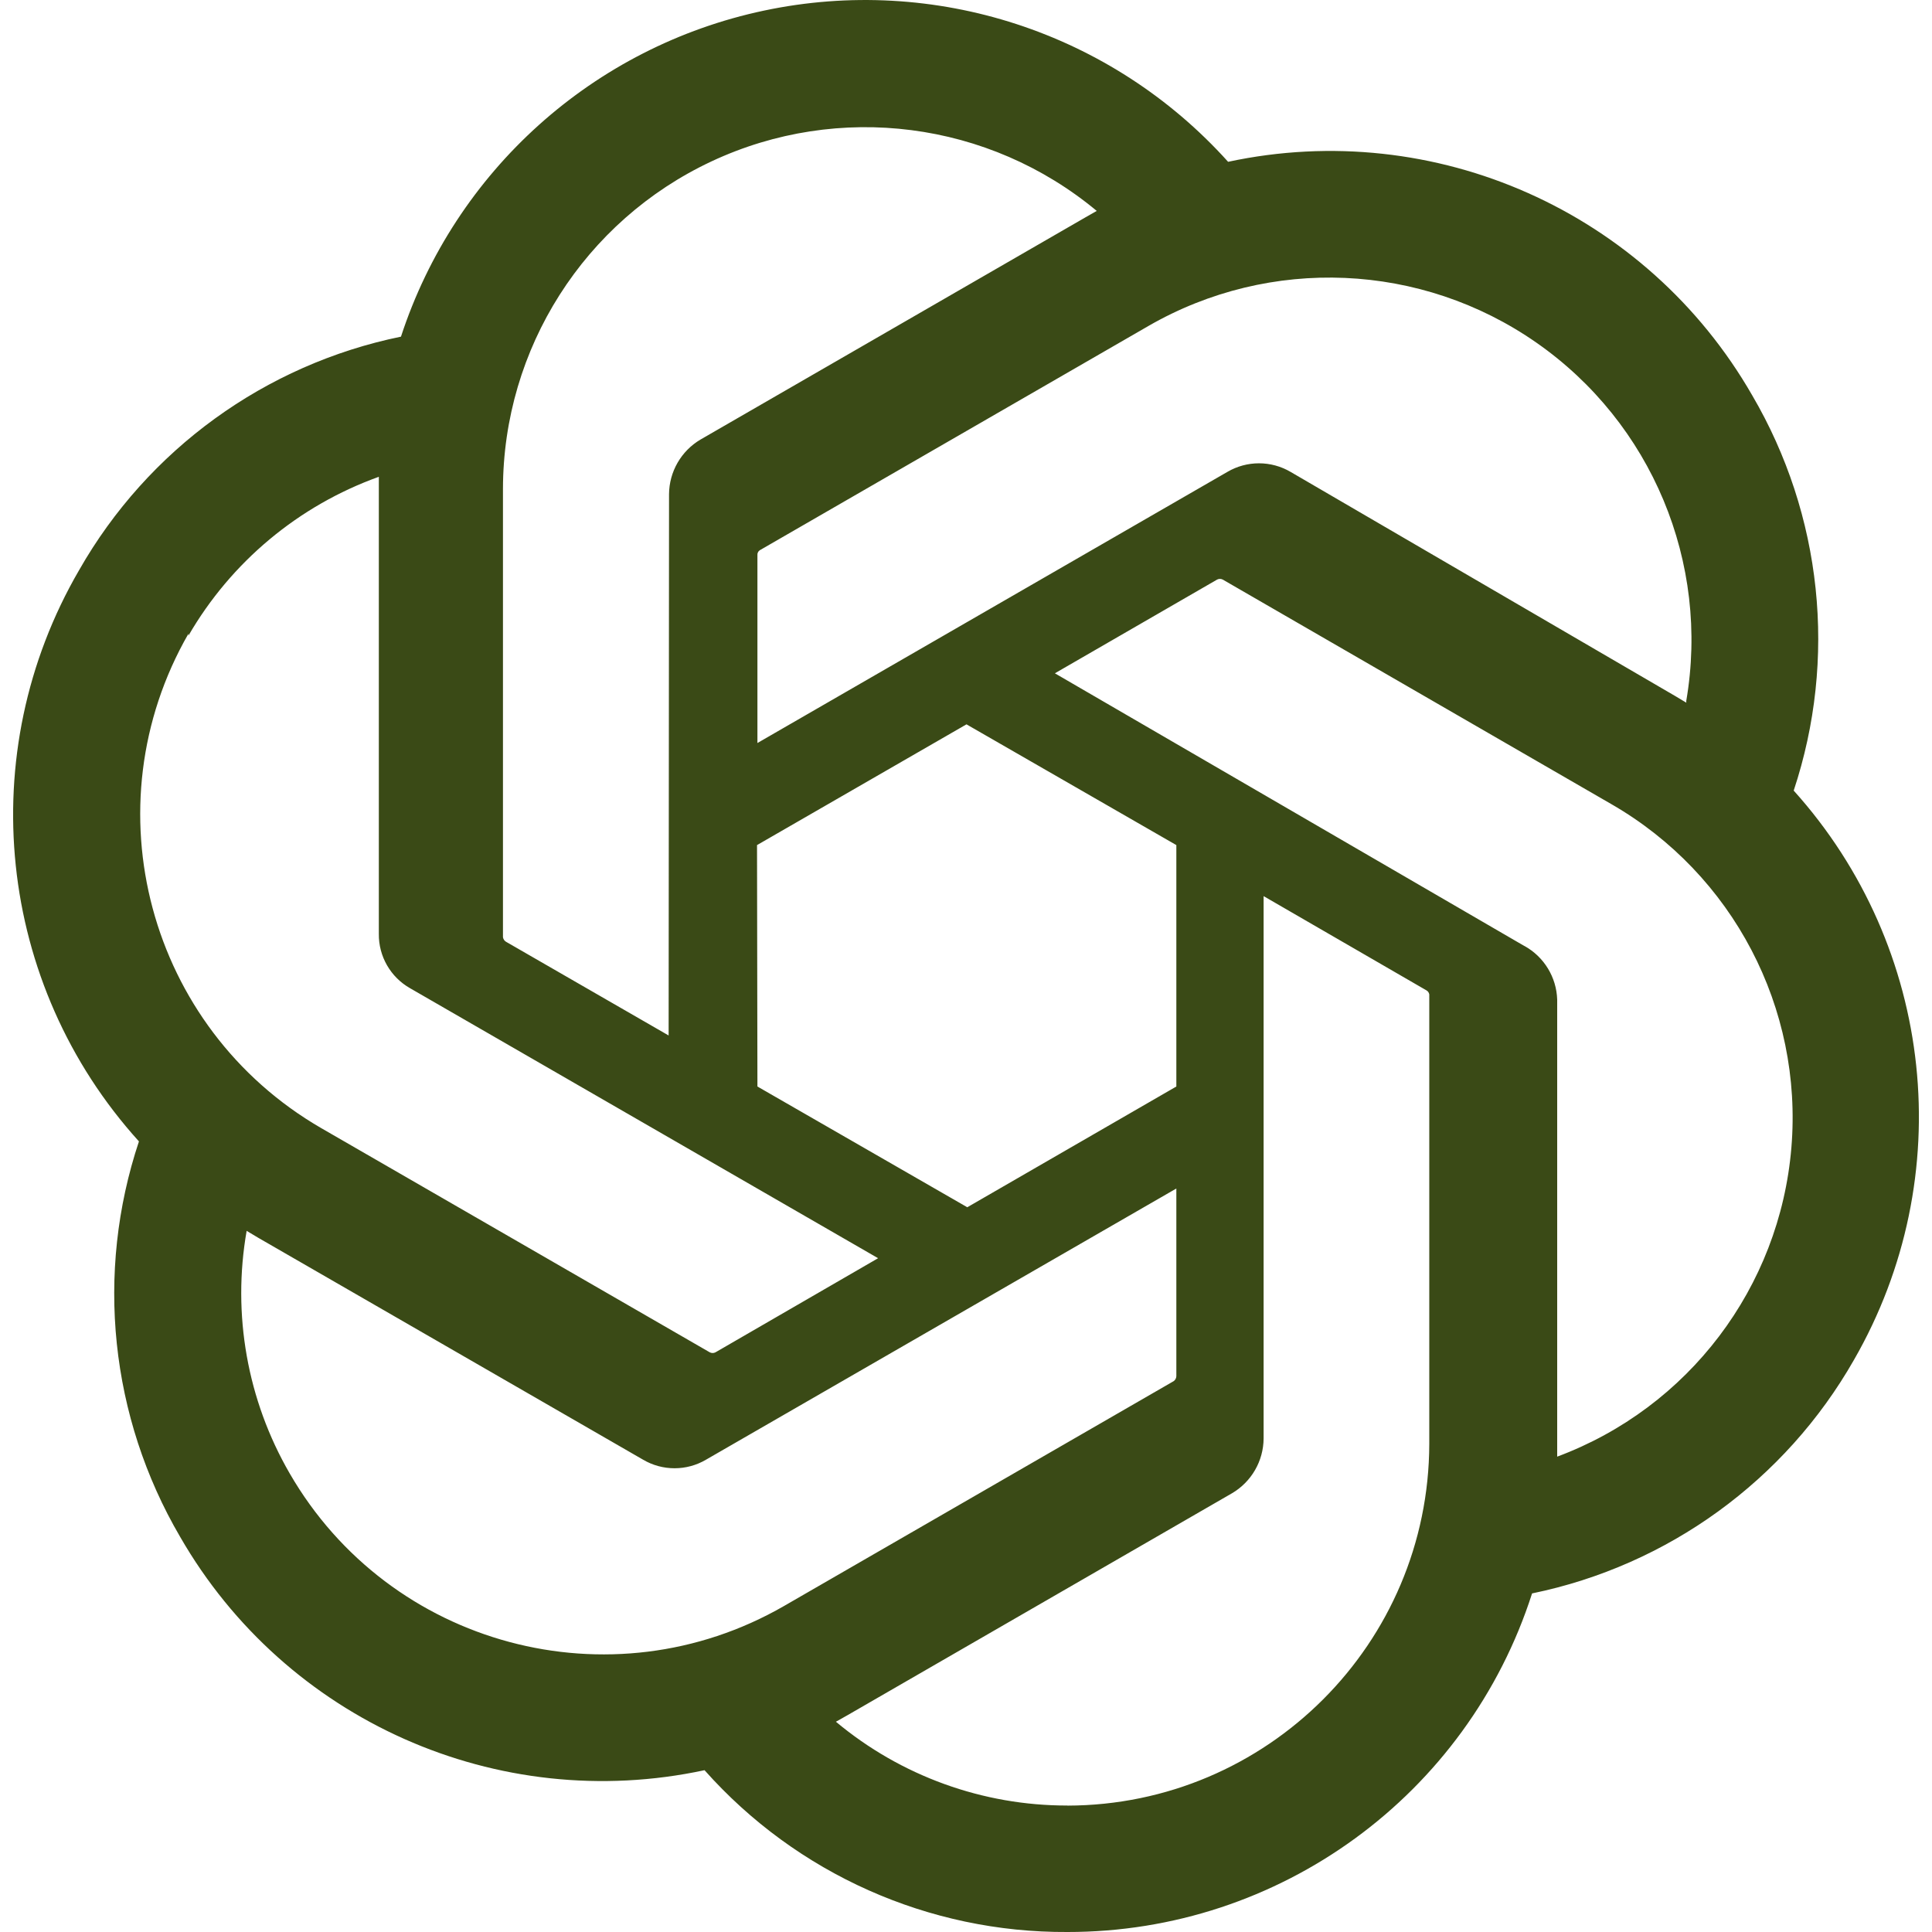
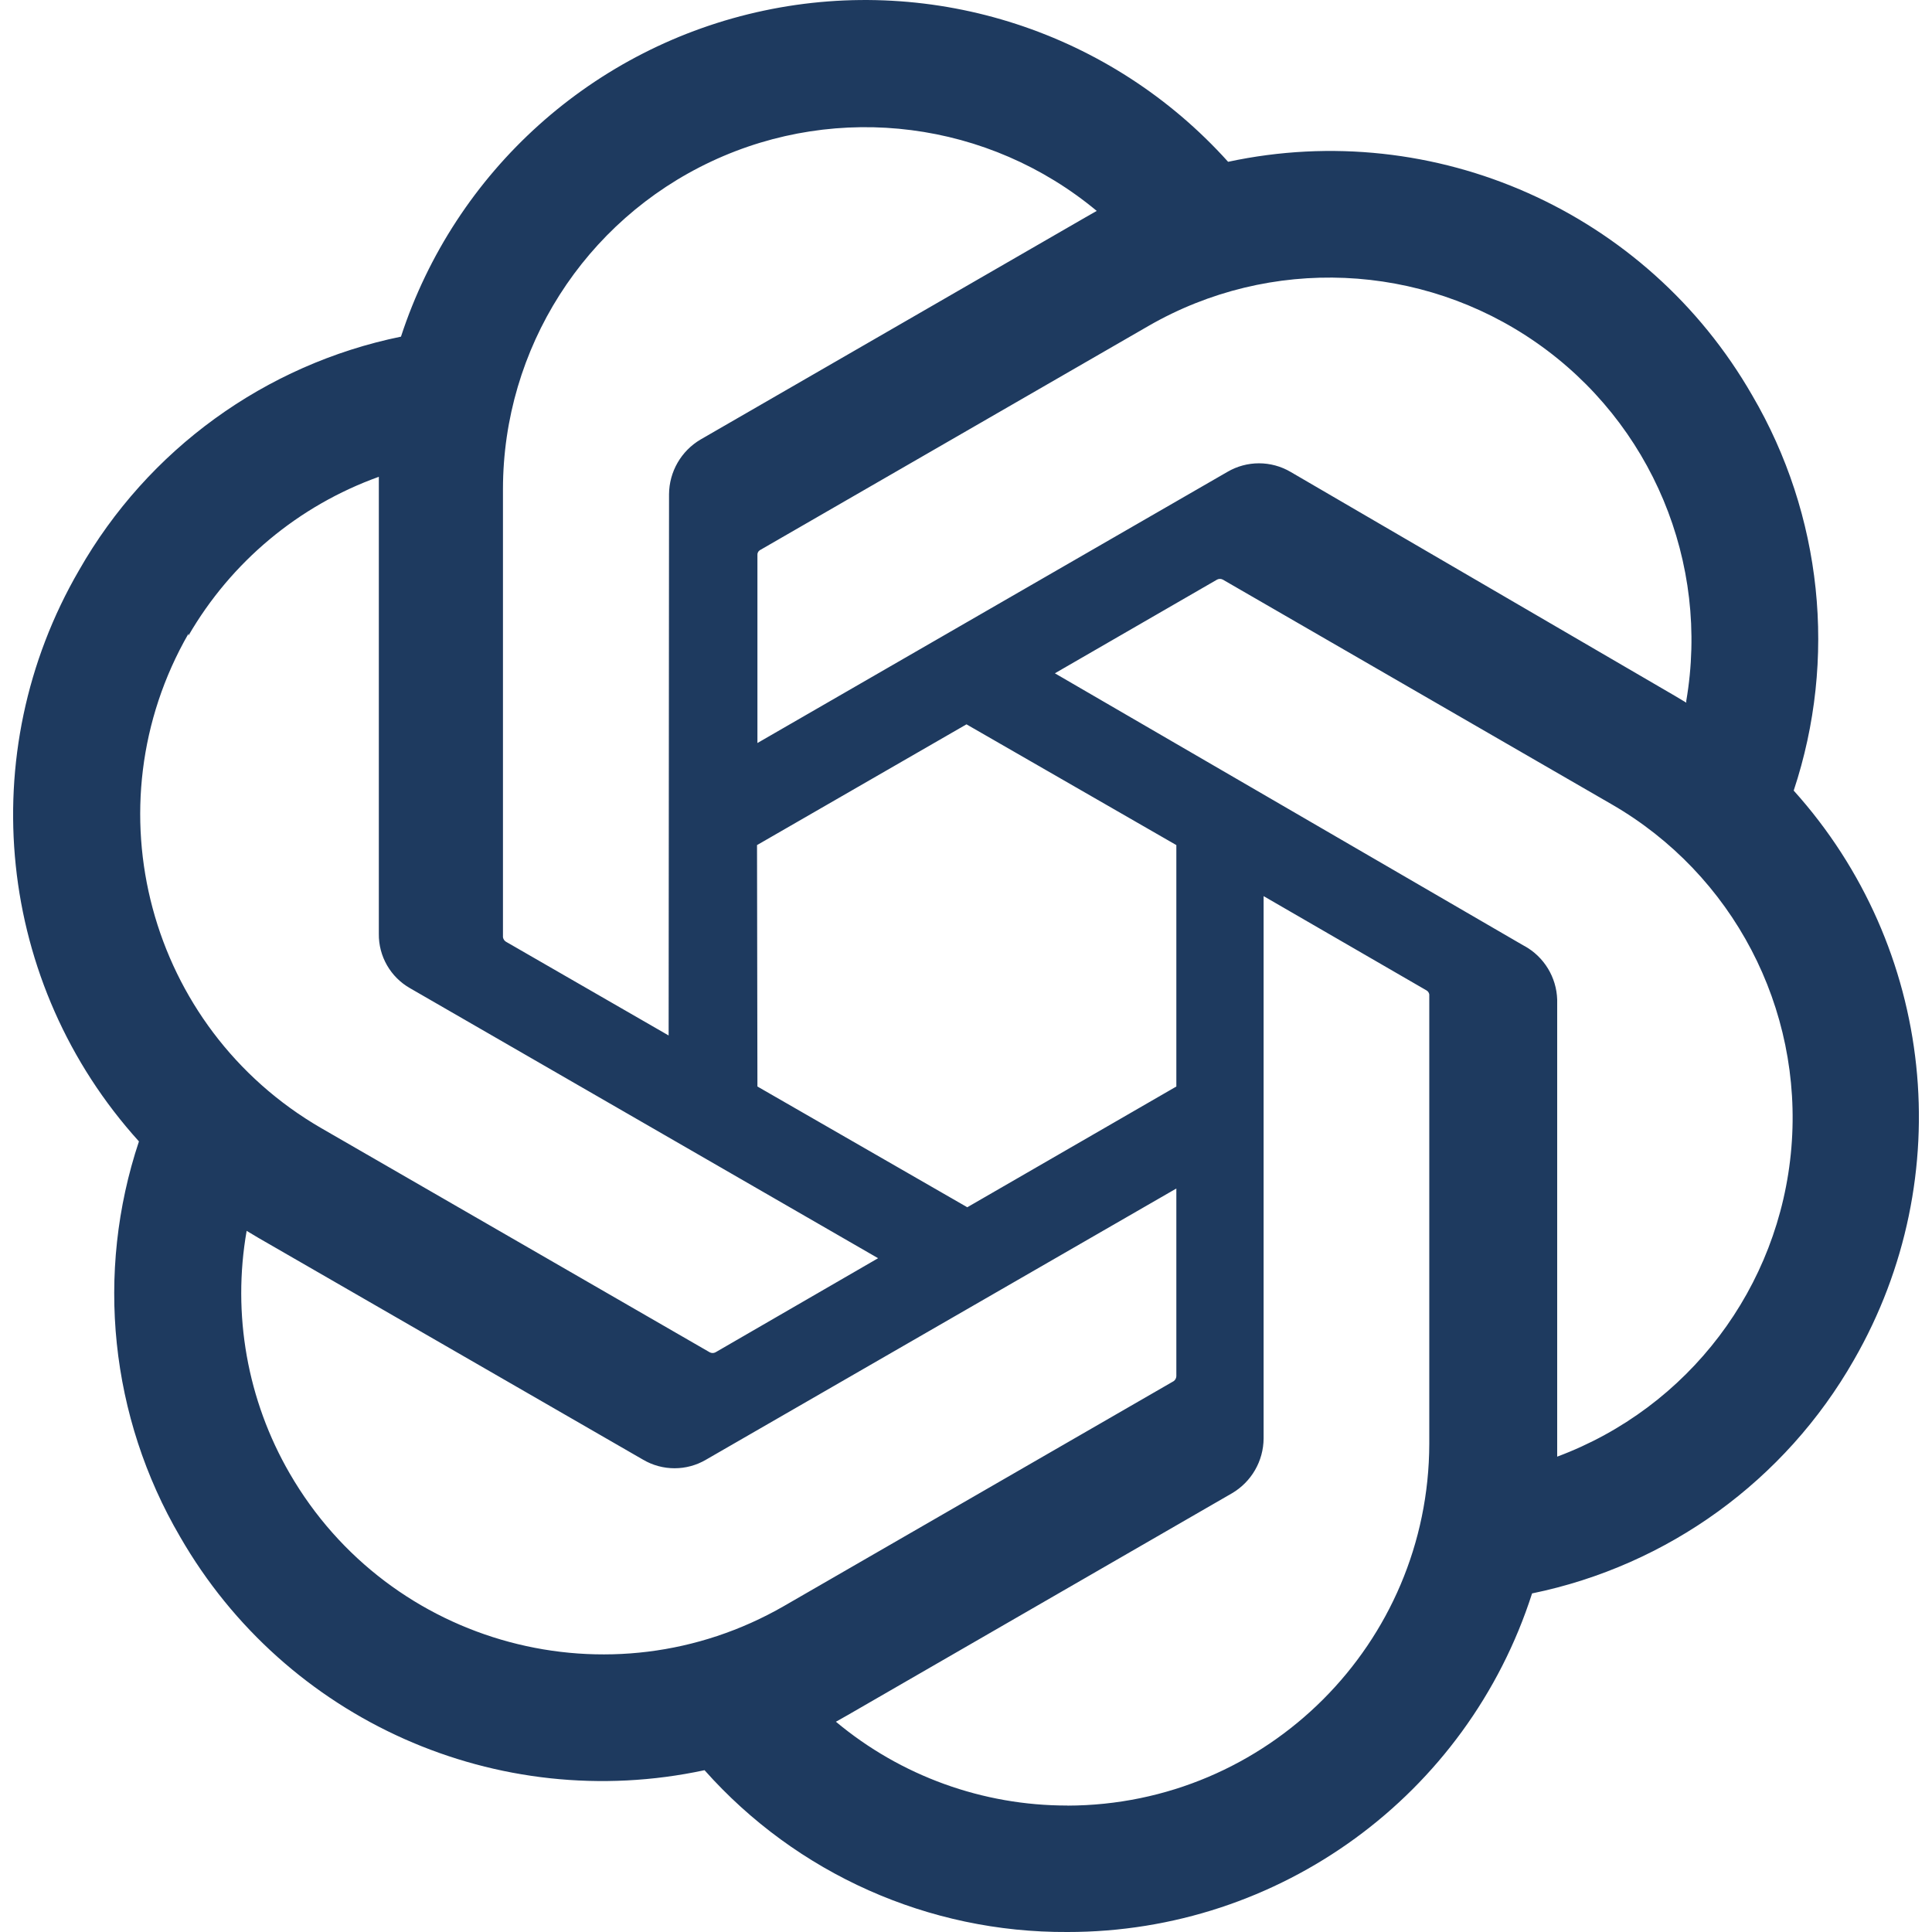
<svg xmlns="http://www.w3.org/2000/svg" role="img" viewBox="0 0 24 24">
-   <path fill="#3A4A16" d="M22.282 9.821a5.985 5.985 0 0 0-.516-4.911 6.046 6.046 0 0 0-6.51-2.9A6.065 6.065 0 0 0 4.981 4.182a5.985 5.985 0 0 0-3.998 2.9 6.046 6.046 0 0 0 .743 7.097 5.98 5.98 0 0 0 .511 4.911 6.051 6.051 0 0 0 6.515 2.9A5.985 5.985 0 0 0 13.26 24a6.056 6.056 0 0 0 5.772-4.206 5.989 5.989 0 0 0 3.998-2.9 6.056 6.056 0 0 0-.748-7.073zm-9.022 12.608a4.476 4.476 0 0 1-2.876-1.041l.142-.08 4.778-2.758a.795.795 0 0 0 .393-.681v-6.737l2.02 1.169a.071.071 0 0 1 .038.052v5.583a4.504 4.504 0 0 1-4.495 4.494zm-9.661-4.125a4.471 4.471 0 0 1-.535-3.014l.142.085 4.783 2.758a.771.771 0 0 0 .781 0l5.843-3.369v2.332a.08.08 0 0 1-.033.061L9.74 19.95a4.499 4.499 0 0 1-6.141-1.646zM2.341 7.896a4.485 4.485 0 0 1 2.365-1.973V11.6a.766.766 0 0 0 .388.676l5.814 3.354-2.02 1.169a.076.076 0 0 1-.071 0l-4.83-2.787A4.504 4.504 0 0 1 2.341 7.872zm16.596 3.856L13.104 8.364 15.119 7.2a.076.076 0 0 1 .071 0l4.83 2.791a4.494 4.494 0 0 1-.676 8.104v-5.677a.79.79 0 0 0-.407-.667zm2.011-3.023l-.142-.085-4.774-2.782a.776.776 0 0 0-.785 0L9.409 9.23V6.897a.066.066 0 0 1 .028-.061l4.83-2.787a4.499 4.499 0 0 1 6.68 4.66zM8.306 12.863l-2.02-1.164a.08.08 0 0 1-.038-.057V6.074a4.499 4.499 0 0 1 7.376-3.454l-.142.081L8.704 5.459a.795.795 0 0 0-.393.681zm1.098-2.365l2.602-1.5 2.607 1.5v2.999l-2.597 1.5-2.607-1.5Z" />
+   <path fill="#1E3A5F" d="M22.282 9.821a5.985 5.985 0 0 0-.516-4.911 6.046 6.046 0 0 0-6.51-2.9A6.065 6.065 0 0 0 4.981 4.182a5.985 5.985 0 0 0-3.998 2.9 6.046 6.046 0 0 0 .743 7.097 5.98 5.98 0 0 0 .511 4.911 6.051 6.051 0 0 0 6.515 2.9A5.985 5.985 0 0 0 13.26 24a6.056 6.056 0 0 0 5.772-4.206 5.989 5.989 0 0 0 3.998-2.9 6.056 6.056 0 0 0-.748-7.073zm-9.022 12.608a4.476 4.476 0 0 1-2.876-1.041l.142-.08 4.778-2.758a.795.795 0 0 0 .393-.681v-6.737l2.02 1.169a.071.071 0 0 1 .038.052v5.583a4.504 4.504 0 0 1-4.495 4.494zm-9.661-4.125a4.471 4.471 0 0 1-.535-3.014l.142.085 4.783 2.758a.771.771 0 0 0 .781 0l5.843-3.369v2.332a.08.08 0 0 1-.033.061L9.74 19.95a4.499 4.499 0 0 1-6.141-1.646zM2.341 7.896a4.485 4.485 0 0 1 2.365-1.973V11.6a.766.766 0 0 0 .388.676l5.814 3.354-2.02 1.169a.076.076 0 0 1-.071 0l-4.83-2.787A4.504 4.504 0 0 1 2.341 7.872zm16.596 3.856L13.104 8.364 15.119 7.2a.076.076 0 0 1 .071 0l4.83 2.791a4.494 4.494 0 0 1-.676 8.104v-5.677a.79.79 0 0 0-.407-.667zm2.011-3.023l-.142-.085-4.774-2.782a.776.776 0 0 0-.785 0L9.409 9.23V6.897a.066.066 0 0 1 .028-.061l4.83-2.787a4.499 4.499 0 0 1 6.68 4.66zM8.306 12.863l-2.02-1.164a.08.08 0 0 1-.038-.057V6.074a4.499 4.499 0 0 1 7.376-3.454l-.142.081L8.704 5.459a.795.795 0 0 0-.393.681zm1.098-2.365l2.602-1.5 2.607 1.5v2.999l-2.597 1.5-2.607-1.5Z" />
</svg>
